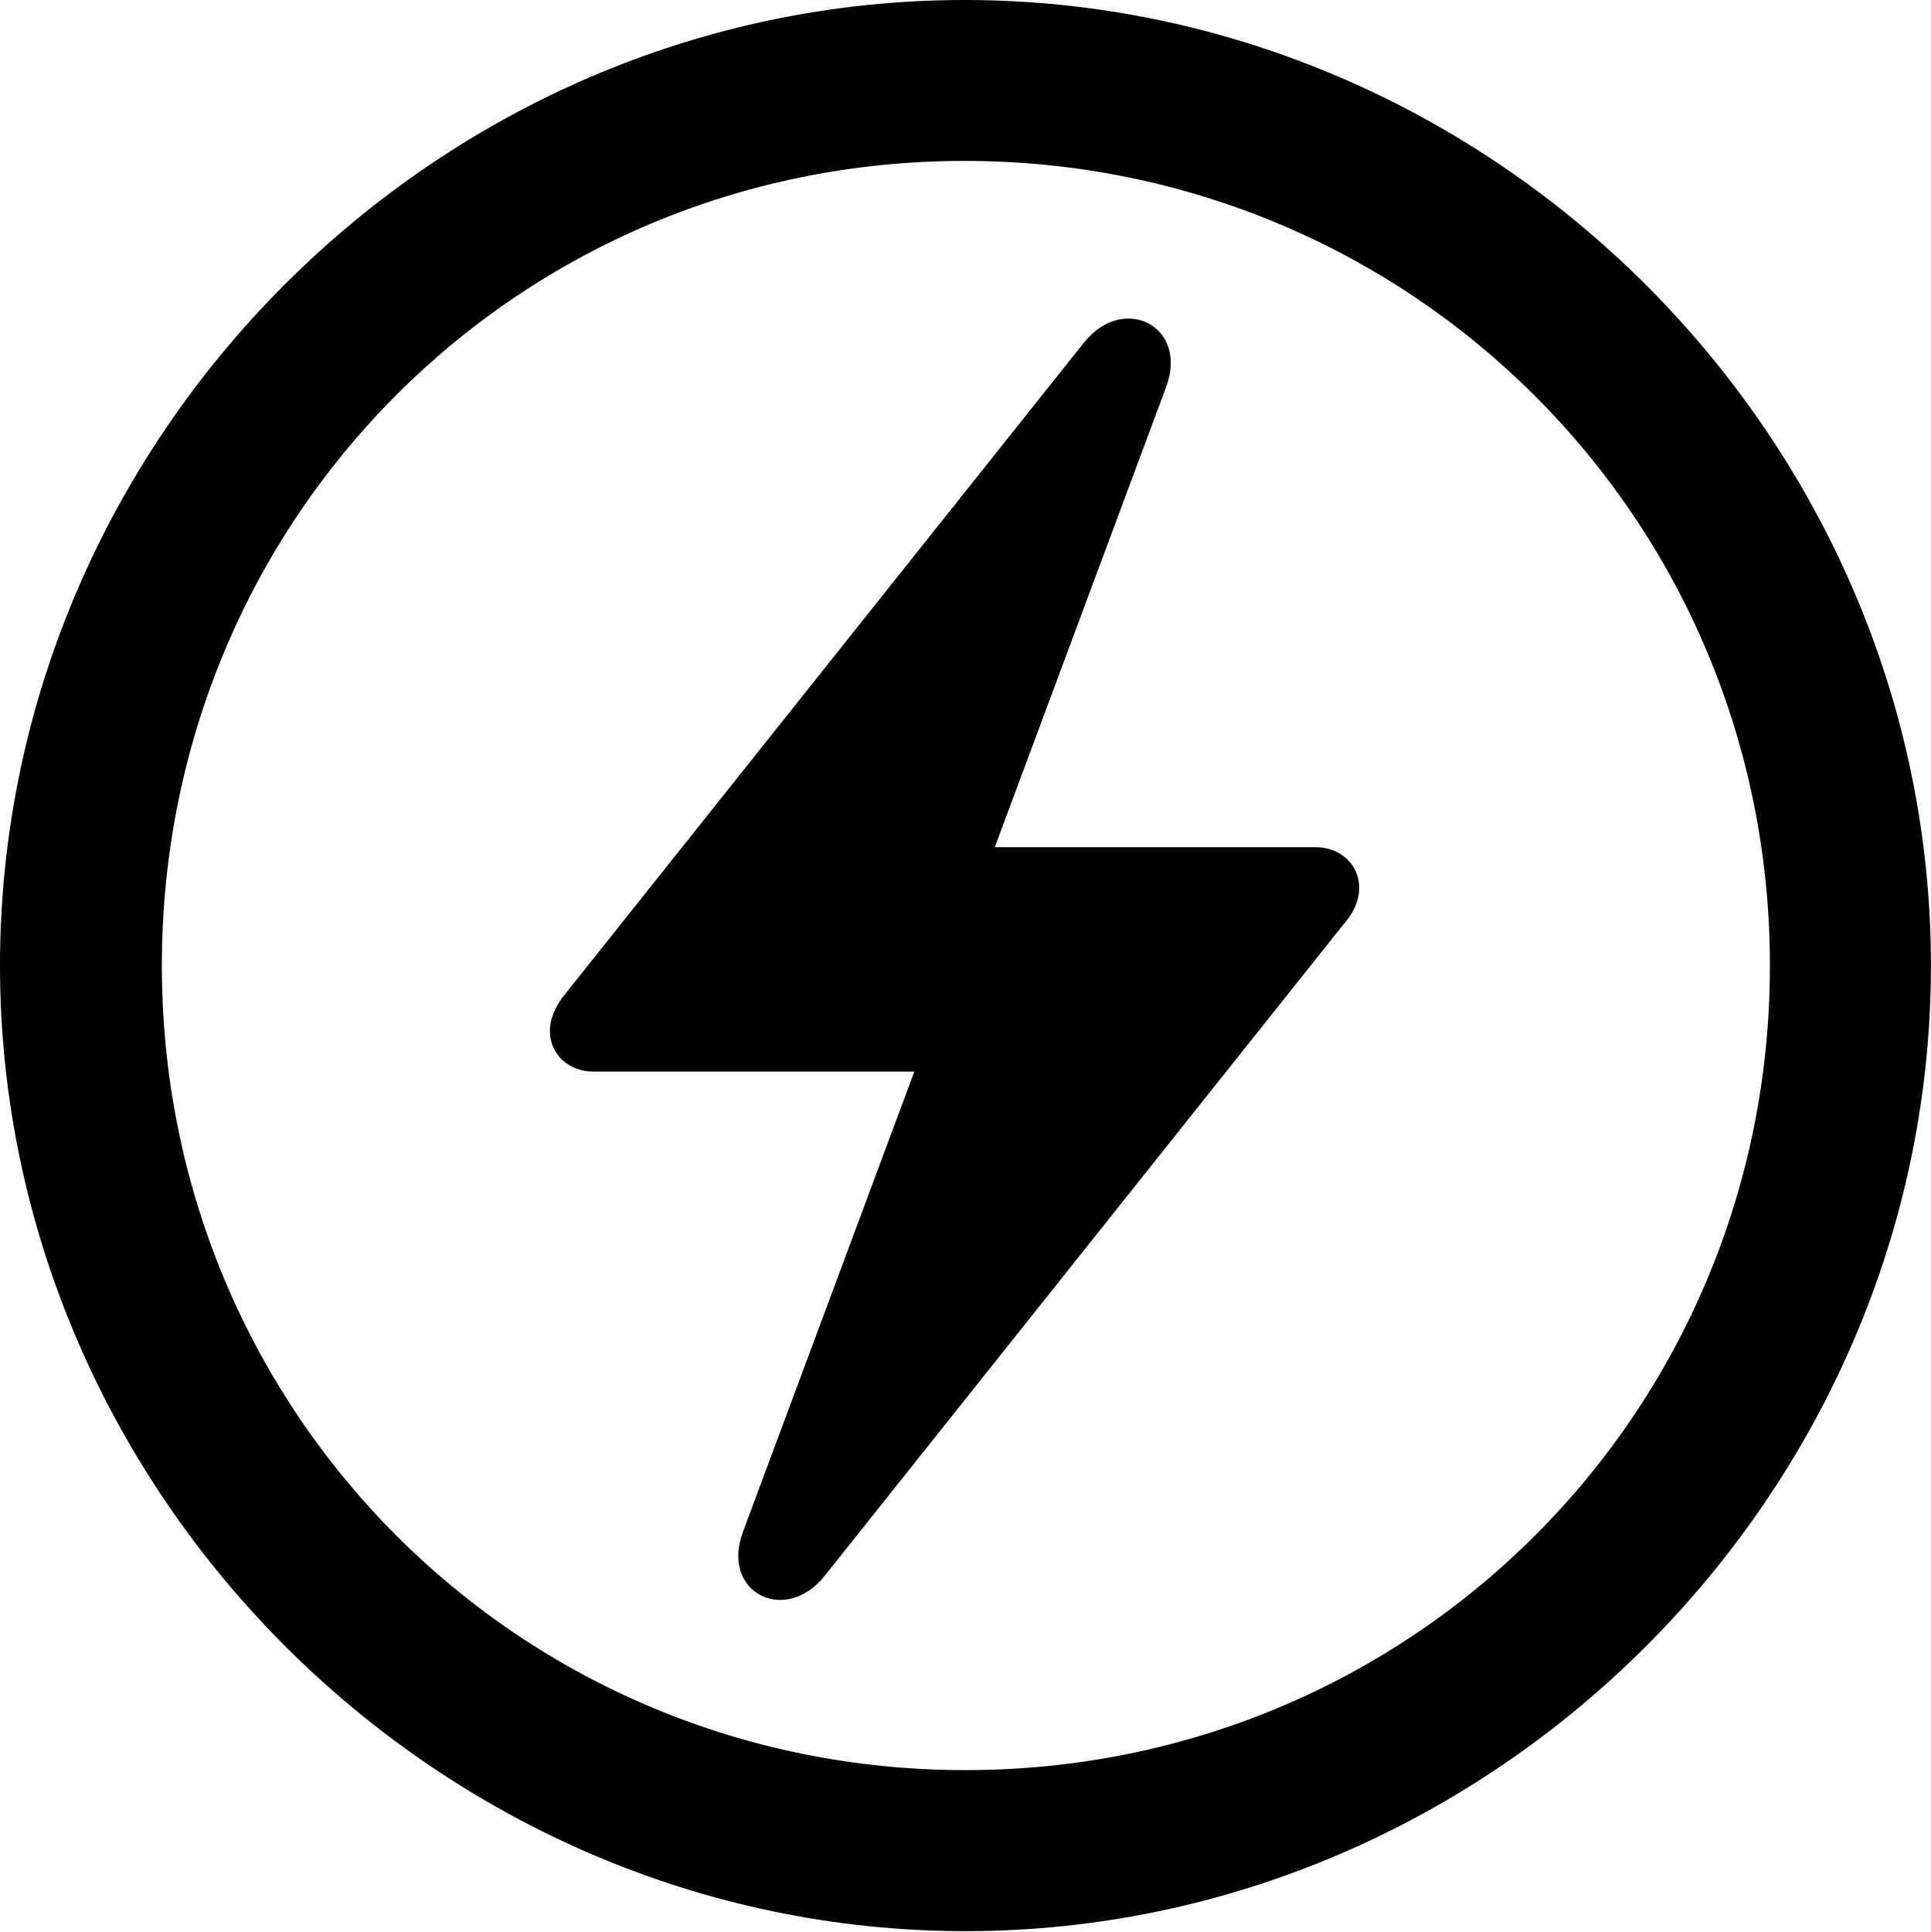
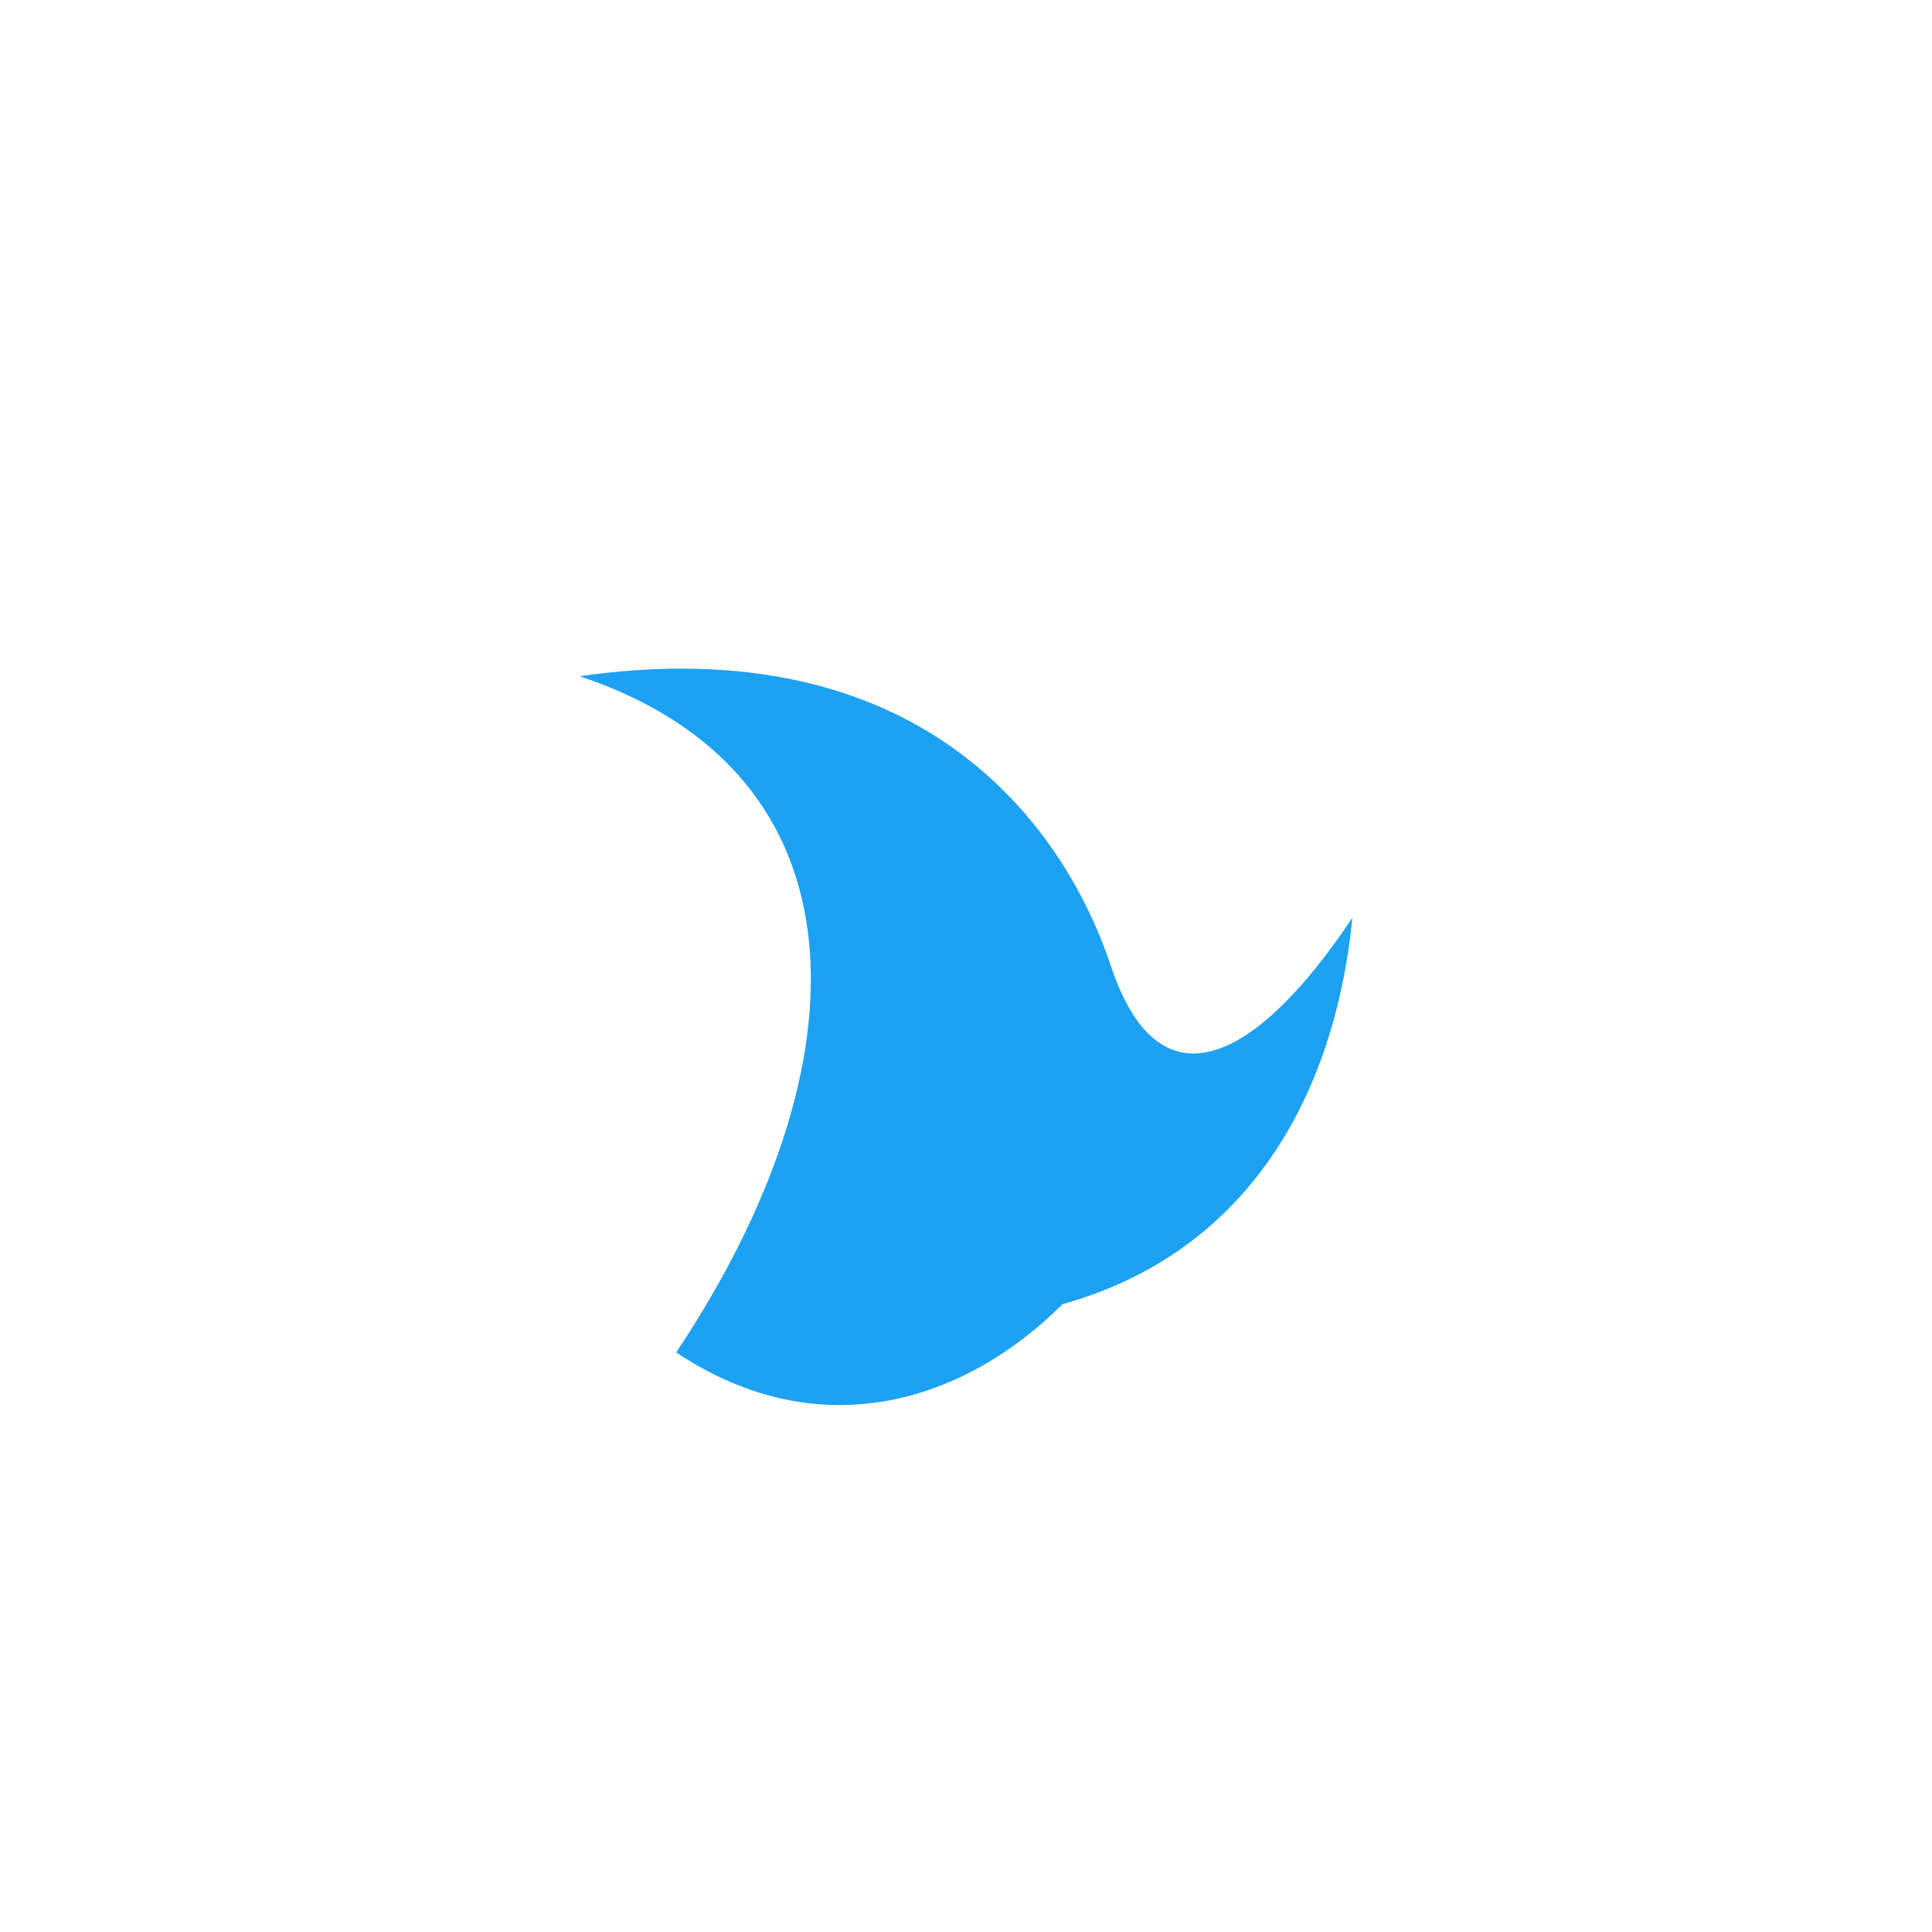
- <svg xmlns="http://www.w3.org/2000/svg" version="1.1" viewBox="0 0 15.938 15.945">
-   <path d="M7.969 15.938C12.328 15.938 15.938 12.32 15.938 7.969C15.938 3.609 12.32 0 7.961 0C3.609 0 0 3.609 0 7.969C0 12.32 3.617 15.938 7.969 15.938ZM7.969 14.609C4.281 14.609 1.336 11.656 1.336 7.969C1.336 4.281 4.273 1.328 7.961 1.328C11.648 1.328 14.609 4.281 14.609 7.969C14.609 11.656 11.656 14.609 7.969 14.609Z" />
-   <path d="M4.539 8.508C4.539 8.703 4.695 8.844 4.898 8.844L7.547 8.844L6.133 12.641C5.945 13.141 6.477 13.414 6.805 13.008L11.086 7.633C11.172 7.539 11.219 7.43 11.219 7.328C11.219 7.133 11.062 6.992 10.859 6.992L8.211 6.992L9.625 3.195C9.812 2.695 9.281 2.422 8.953 2.82L4.672 8.195C4.586 8.297 4.539 8.406 4.539 8.508Z" />
+ <svg xmlns="http://www.w3.org/2000/svg" width="1024" height="1024" viewBox="0 0 200 200">
+   <path d="M70 140            C90 110, 90 80, 60 70            C95 65, 110 85, 115 100            C120 115, 130 110, 140 95            C138 115, 128 130, 110 135            C100 145, 85 150, 70 140            Z" fill="#1DA1F2" />
</svg>
